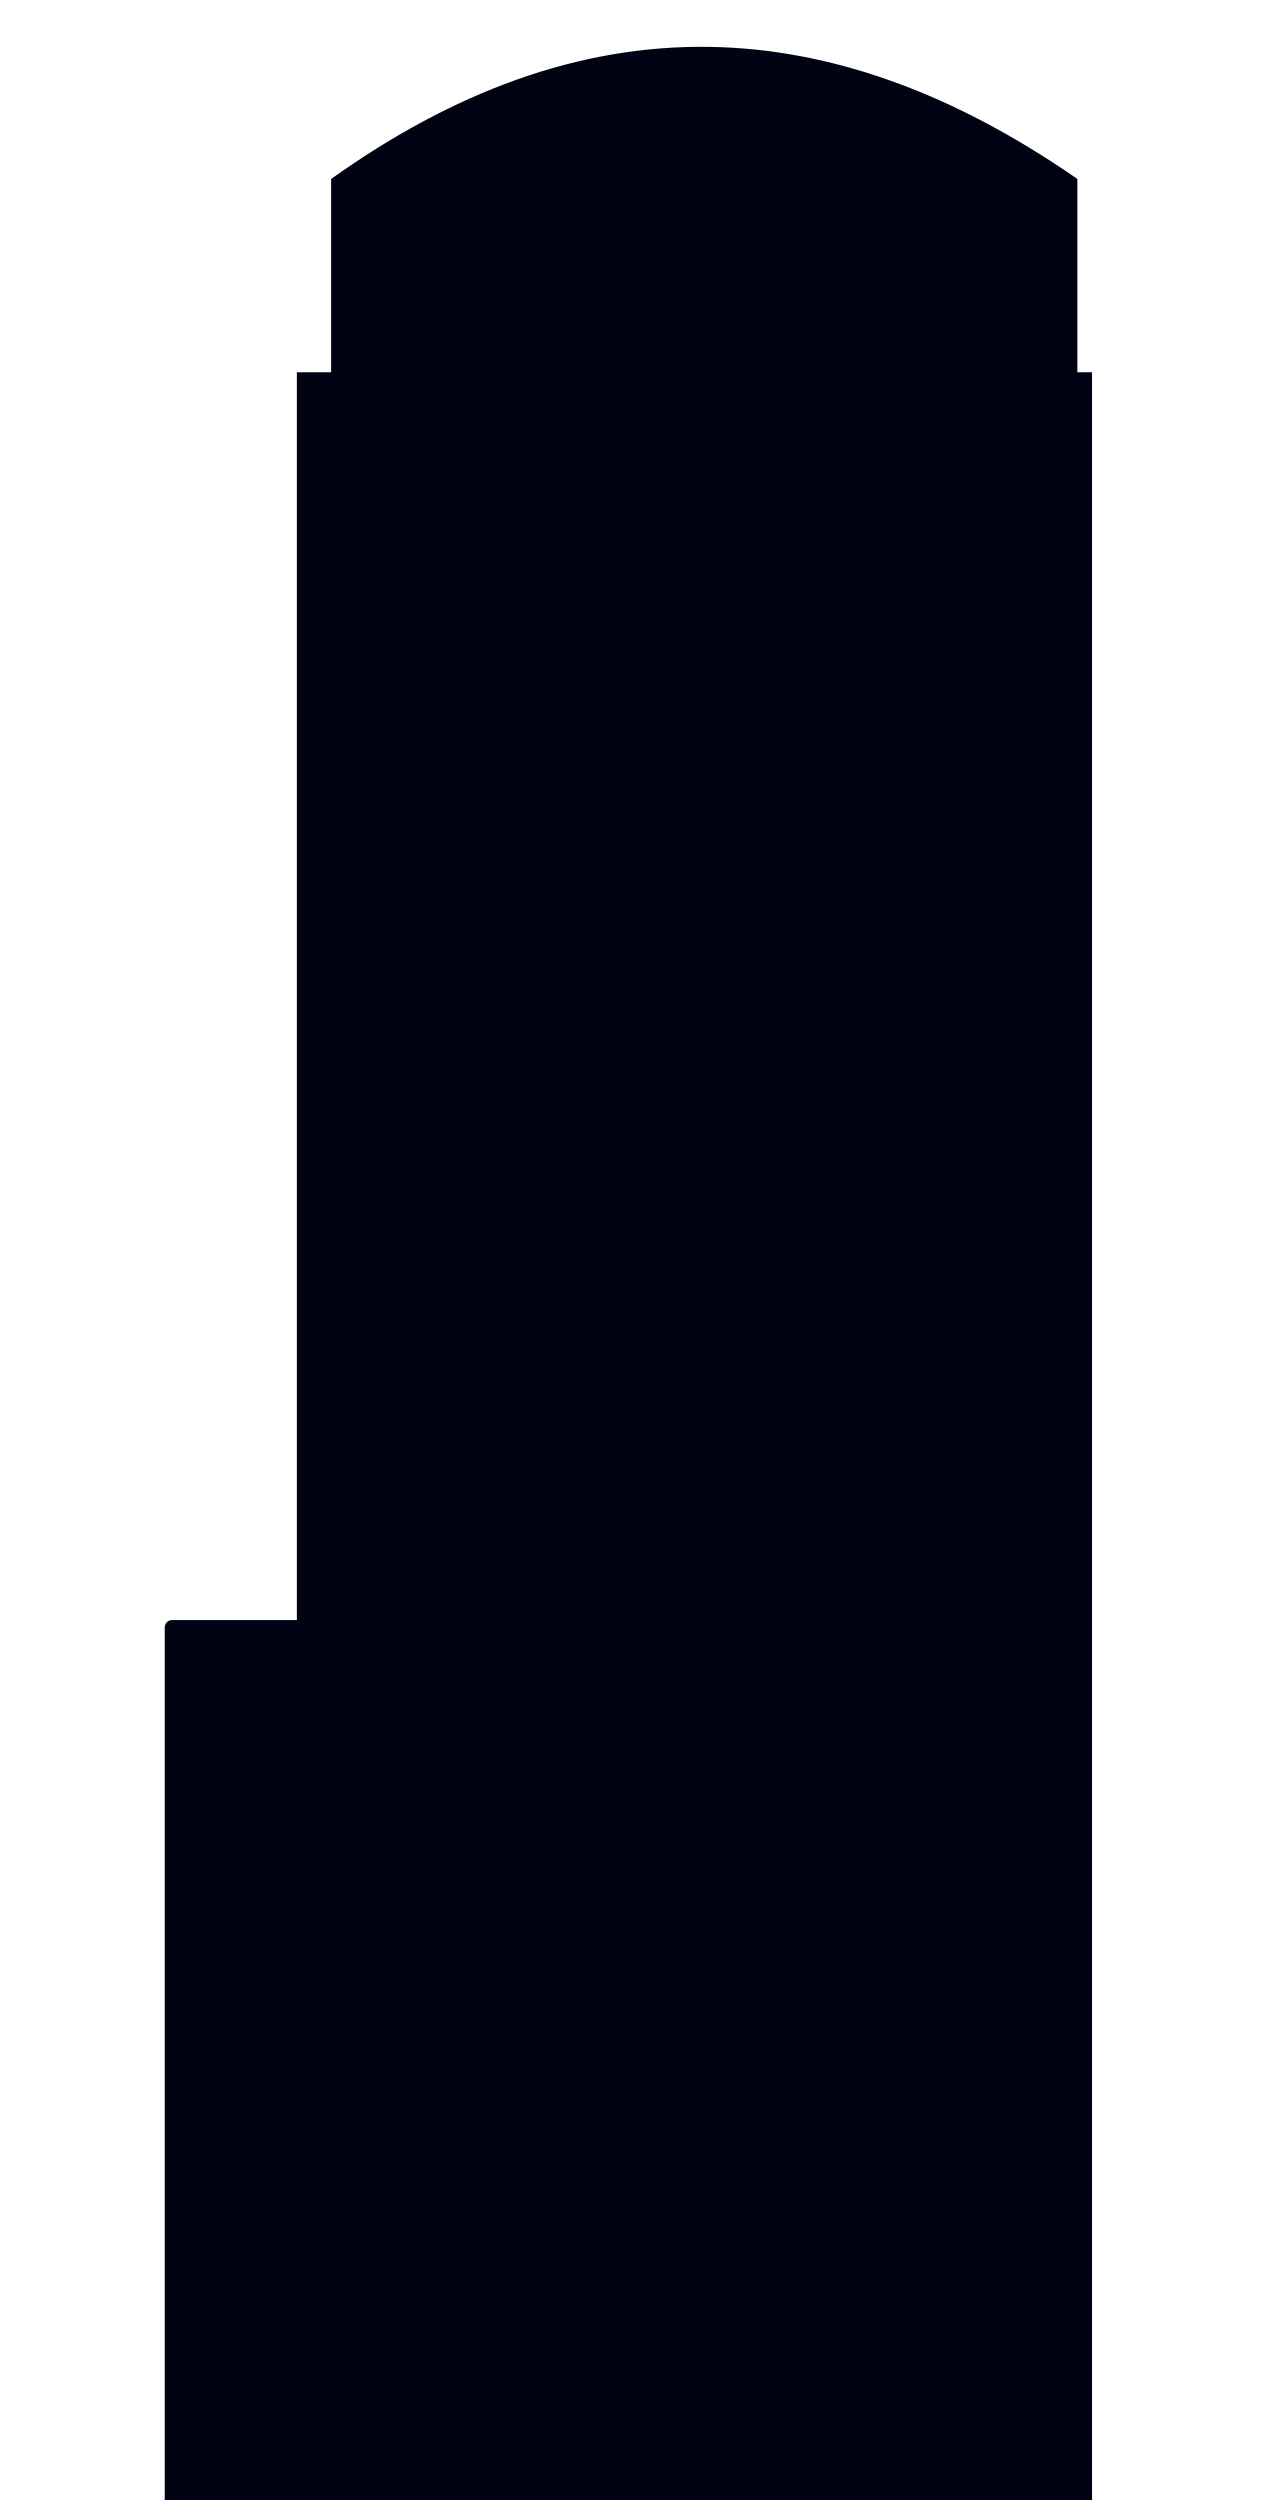
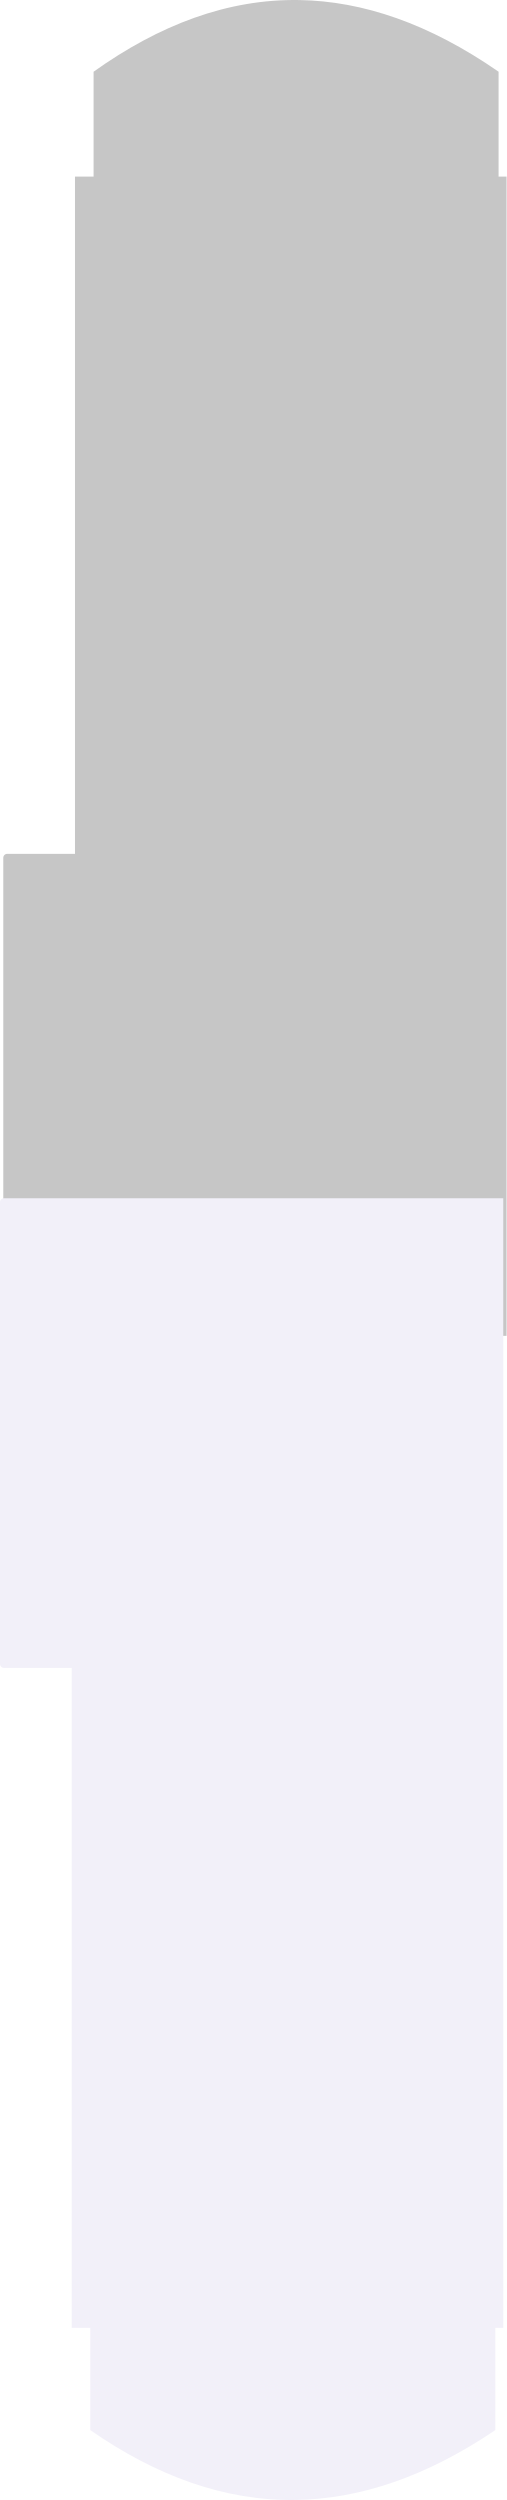
- <svg xmlns="http://www.w3.org/2000/svg" id="svg6658" version="1.1" viewBox="0 0 45.445 88.911" height="88.911mm" width="45.445mm">
+ <svg xmlns="http://www.w3.org/2000/svg" width="101.097mm" height="498.958mm" viewBox="0 0 101.097 498.958" version="1.1" id="svg6658">
  <defs id="defs6652">
-     <marker orient="auto" refY="0" refX="0" id="Arrow1Lstart" style="overflow:visible">
-       <path id="path2781" d="M 0,0 5,-5 -12.5,0 5,5 Z" style="fill:#000000;fill-opacity:1;fill-rule:evenodd;stroke:#000000;stroke-width:1pt;stroke-opacity:1" transform="matrix(0.8,0,0,0.8,10,0)" />
+     <marker style="overflow:visible" id="Arrow1Lstart" refX="0" refY="0" orient="auto">
+       <path transform="matrix(0.8,0,0,0.8,10,0)" style="fill:#000000;fill-opacity:1;fill-rule:evenodd;stroke:#000000;stroke-width:1pt;stroke-opacity:1" d="M 0,0 5,-5 -12.5,0 5,5 Z" id="path2781" />
    </marker>
  </defs>
-   <g transform="translate(-99.33831,-120.8193)" id="layer1">
-     <path id="rect3092" style="fill:#000314;fill-opacity:1;stroke:none;stroke-width:0.265;stroke-linecap:butt;stroke-linejoin:round;stroke-miterlimit:4;stroke-dasharray:none;stroke-dashoffset:0;stroke-opacity:1" d="m 124.604,122.487 c -4.71,-0.081 -9.188,1.629 -13.49,4.697 v 6.874 h -1.218 v 44.377 h -4.438 c -0.145,0 -0.261,0.116 -0.261,0.261 v 31.064 c 0,0.145 0.116,0.261 0.261,0.261 h 32.718 v -75.963 h -0.522 v -6.874 c -4.556,-3.159 -8.893,-4.625 -13.049,-4.697 z" />
+   <g id="layer1" transform="translate(-66.5092,68.64305)">
+     <g transform="translate(6033.85,-1084.849)" id="g4765">
+       <g transform="translate(-4061.354,171.9792)" id="g4725">
+         <path d="m -1846.224,844.235 c -14.346,-0.248 -27.985,4.961 -41.087,14.306 v 20.937 h -3.71 v 135.16 h -13.517 c -0.441,0 -0.794,0.354 -0.794,0.794 v 94.612 c 0,0.441 0.354,0.796 0.794,0.796 h 99.649 V 879.478 h -1.59 v -20.937 c -13.877,-9.621 -27.087,-14.088 -39.745,-14.306 z" style="fill:#c6c6c6;fill-opacity:1;stroke:none;stroke-width:0.265;stroke-linecap:butt;stroke-linejoin:round;stroke-miterlimit:4;stroke-dasharray:none;stroke-dashoffset:0;stroke-opacity:1" id="rect3092" />
+       </g>
+       <g style="fill:#f2f0f9;fill-opacity:1;stroke-width:1.013" id="g4725-5" transform="matrix(1,0,0,-0.9744839,-4062.008,2364.971)">
+         <path id="rect3092-1" style="fill:#f2f0f9;fill-opacity:1;stroke:none;stroke-width:0.268;stroke-linecap:butt;stroke-linejoin:round;stroke-miterlimit:4;stroke-dasharray:none;stroke-dashoffset:0;stroke-opacity:1" d="m -1846.224,872.067 c -14.346,-0.248 -27.985,4.961 -41.087,14.306 v 20.937 h -3.71 v 135.16 h -13.517 c -0.441,0 -0.794,0.354 -0.794,0.794 v 94.612 c 0,0.441 0.354,0.796 0.794,0.796 h 99.649 V 907.311 h -1.59 v -20.937 c -13.877,-9.621 -27.087,-14.088 -39.745,-14.306 z" />
+       </g>
+     </g>
  </g>
</svg>
